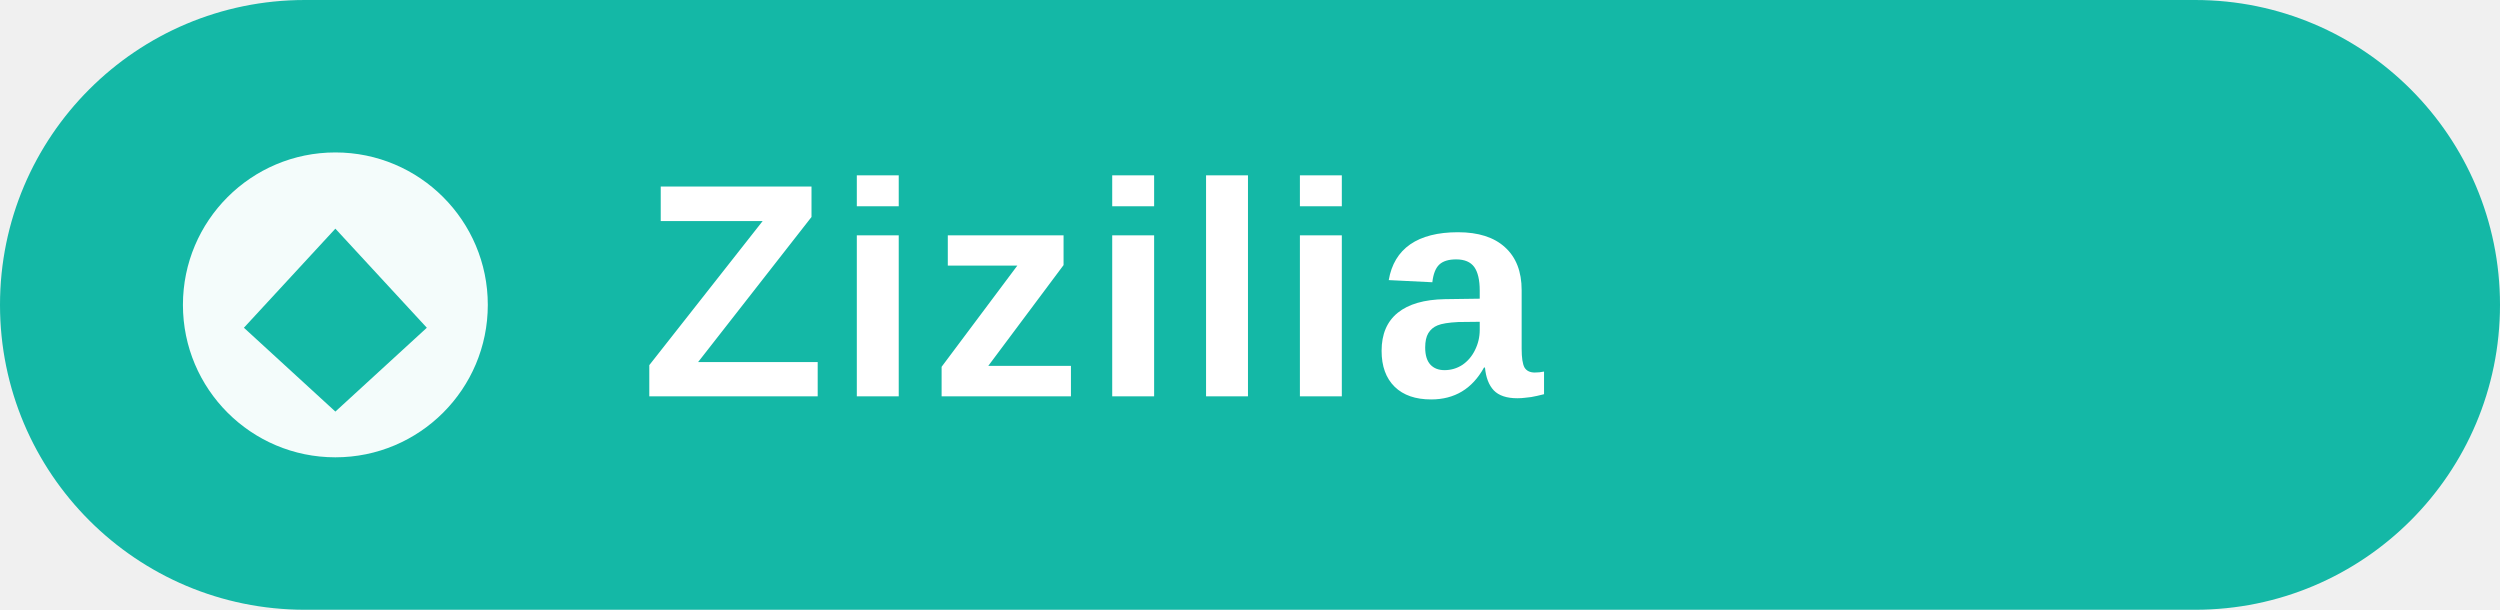
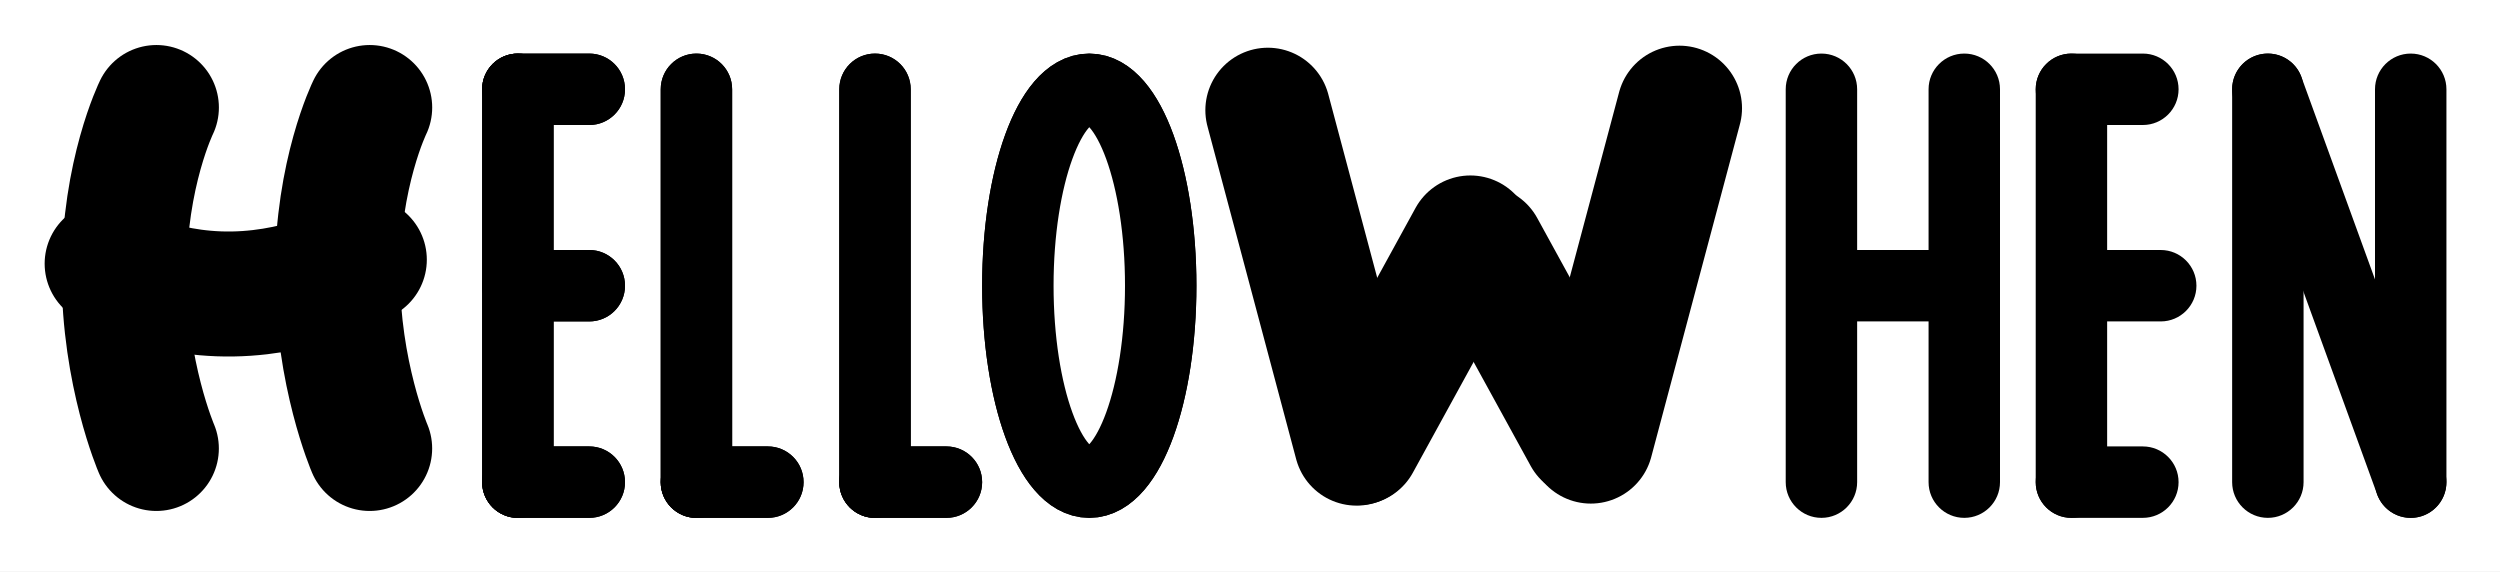
- <svg xmlns="http://www.w3.org/2000/svg" width="164" height="40" viewBox="0 0 164 40" fill="none" role="img" aria-label="Zizilia">
-   <rect width="164" height="40" rx="20" fill="#14B8A6" />
-   <circle cx="22" cy="20" r="10" fill="white" opacity="0.95" />
-   <path d="M16 21.5L22 15L28 21.5L22 27L16 21.5Z" fill="#14B8A6" />
-   <text x="42" y="26" font-family="Arial, Helvetica, sans-serif" font-size="20" font-weight="800" letter-spacing="0.6" fill="white">Zizilia</text>
+ <svg xmlns="http://www.w3.org/2000/svg" width="140" height="32" viewBox="0 0 140 32" fill="none">
+   <rect width="140" height="32" fill="white" />
+   <rect x="100" y="3" width="4" height="26" rx="2" fill="black" />
+   <rect x="108" y="3" width="4" height="26" rx="2" fill="black" />
+   <rect x="114" y="3" width="4" height="26" rx="2" fill="black" />
+   <rect x="125" y="3" width="4" height="26" rx="2" fill="black" />
+   <rect x="133" y="3" width="4" height="26" rx="2" fill="black" />
+   <rect x="102" y="14" width="8" height="4" rx="2" fill="black" />
+   <rect x="114" y="3" width="8" height="4" rx="2" fill="black" />
+   <rect x="115" y="14" width="8" height="4" rx="2" fill="black" />
+   <rect x="114" y="25" width="8" height="4" rx="2" fill="black" />
+   <path d="M127 5L135 27" stroke="black" stroke-width="4" stroke-linecap="round" />
+   <path d="M75.968 24.815C75.968 24.815 74.85 20.613 73.347 14.976C71.845 9.34 71 6.172 71 6.172" stroke="black" stroke-width="7" stroke-linecap="round" />
+   <path d="M89.085 24.701C89.085 24.701 90.204 20.499 91.706 14.863C93.208 9.226 94.053 6.058 94.053 6.058" stroke="black" stroke-width="7" stroke-linecap="round" />
+   <path d="M76.053 24.785L82.34 13.326" stroke="black" stroke-width="7" stroke-linecap="round" />
+   <path d="M83.015 13.89L88.787 24.409" stroke="black" stroke-width="7" stroke-linecap="round" />
+   <rect x="27" y="3" width="4" height="26" rx="2" fill="black" />
+   <rect x="37" y="3" width="4" height="26" rx="2" fill="black" />
+   <rect x="47" y="3" width="4" height="26" rx="2" fill="black" />
+   <rect x="27" y="3" width="8" height="4" rx="2" fill="black" />
+   <rect x="27" y="14" width="8" height="4" rx="2" fill="black" />
+   <rect x="27" y="25" width="8" height="4" rx="2" fill="black" />
+   <rect x="37" y="25" width="8" height="4" rx="2" fill="black" />
+   <rect x="47" y="25" width="8" height="4" rx="2" fill="black" />
+   <ellipse cx="61" cy="16" rx="4" ry="11" fill="white" stroke="black" stroke-width="4" />
+   <rect x="27" y="3" width="4" height="26" rx="2" fill="black" />
+   <rect x="37" y="3" width="4" height="26" rx="2" fill="black" />
+   <rect x="47" y="3" width="4" height="26" rx="2" fill="black" />
+   <rect x="27" y="3" width="8" height="4" rx="2" fill="black" />
+   <rect x="27" y="14" width="8" height="4" rx="2" fill="black" />
+   <rect x="27" y="25" width="8" height="4" rx="2" fill="black" />
+   <rect x="37" y="25" width="8" height="4" rx="2" fill="black" />
+   <rect x="47" y="25" width="8" height="4" rx="2" fill="black" />
+   <ellipse cx="61" cy="16" rx="4" ry="11" fill="white" stroke="black" stroke-width="4" />
+   <path d="M8.756 25.114C8.756 25.114 6.951 20.928 6.952 15.312C6.952 9.697 8.758 6.021 8.758 6.021" stroke="black" stroke-width="7" stroke-linecap="round" />
+   <path d="M20.701 25.114C20.701 25.114 18.896 20.928 18.896 15.312C18.897 9.697 20.703 6.021 20.703 6.021" stroke="black" stroke-width="7" stroke-linecap="round" />
+   <path d="M20.402 14.542C20.402 14.542 17.261 16.397 13.025 16.463C8.789 16.528 6 14.765 6 14.765" stroke="black" stroke-width="7" stroke-linecap="round" />
</svg>
